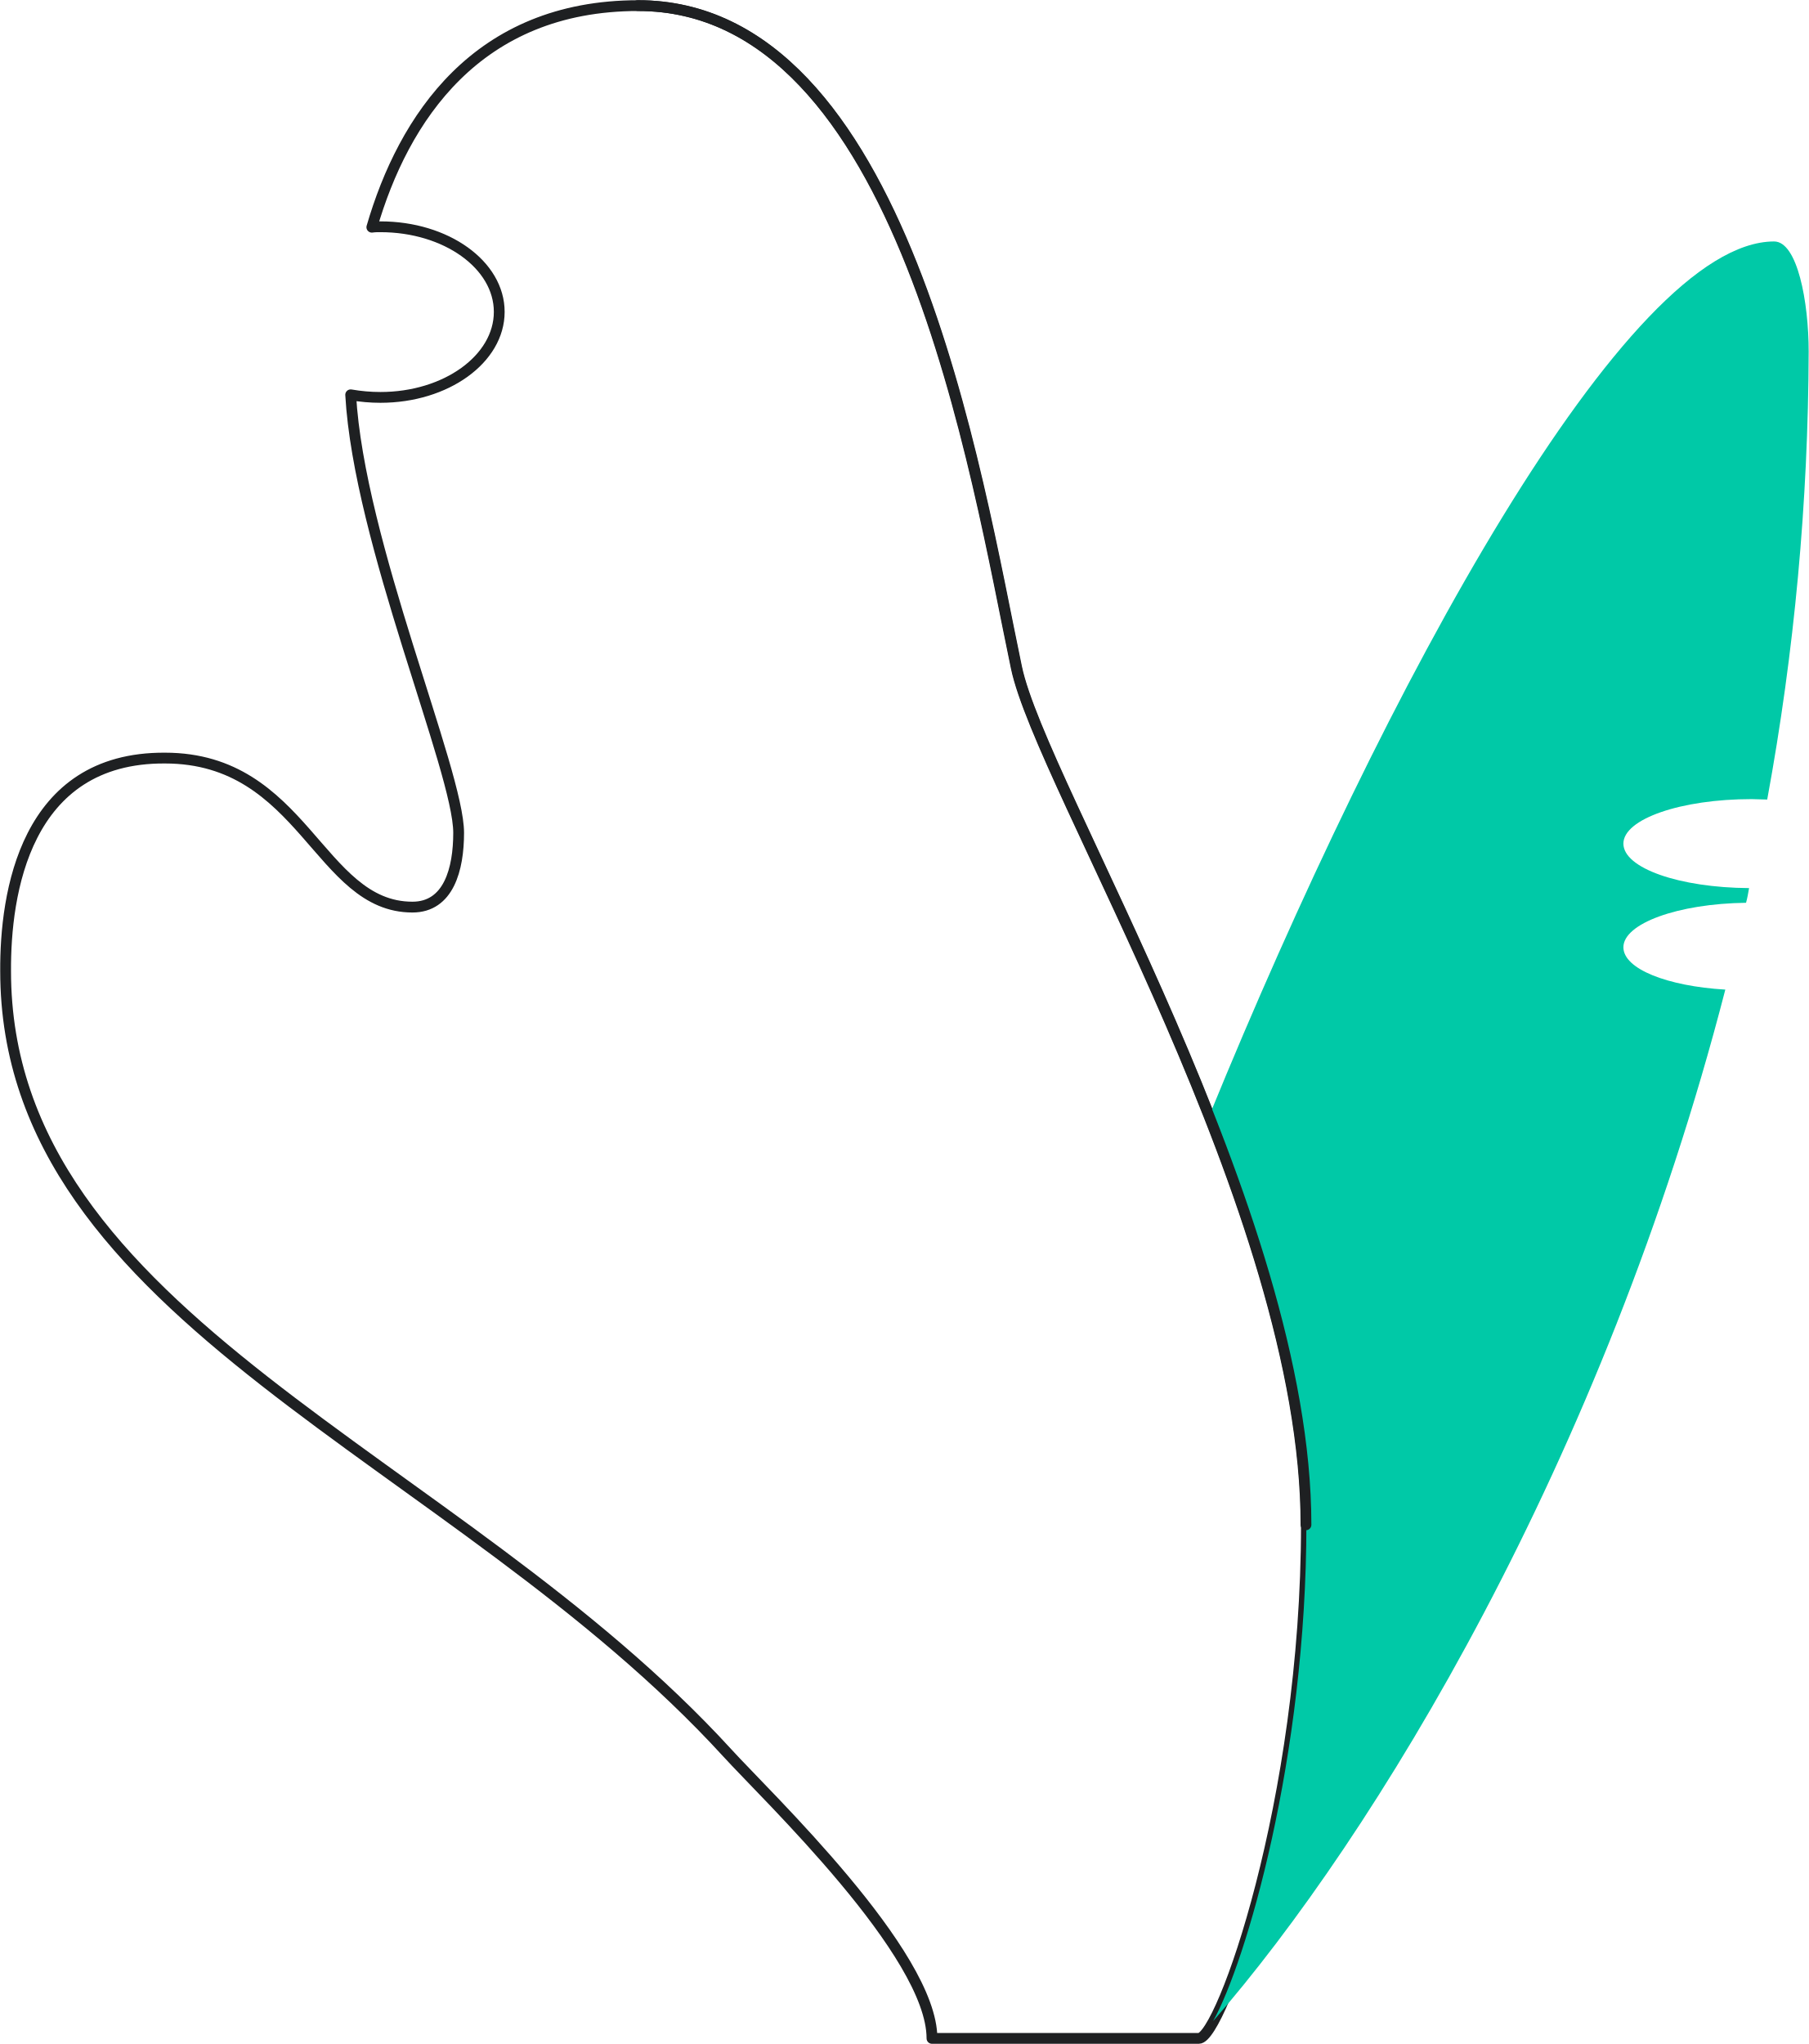
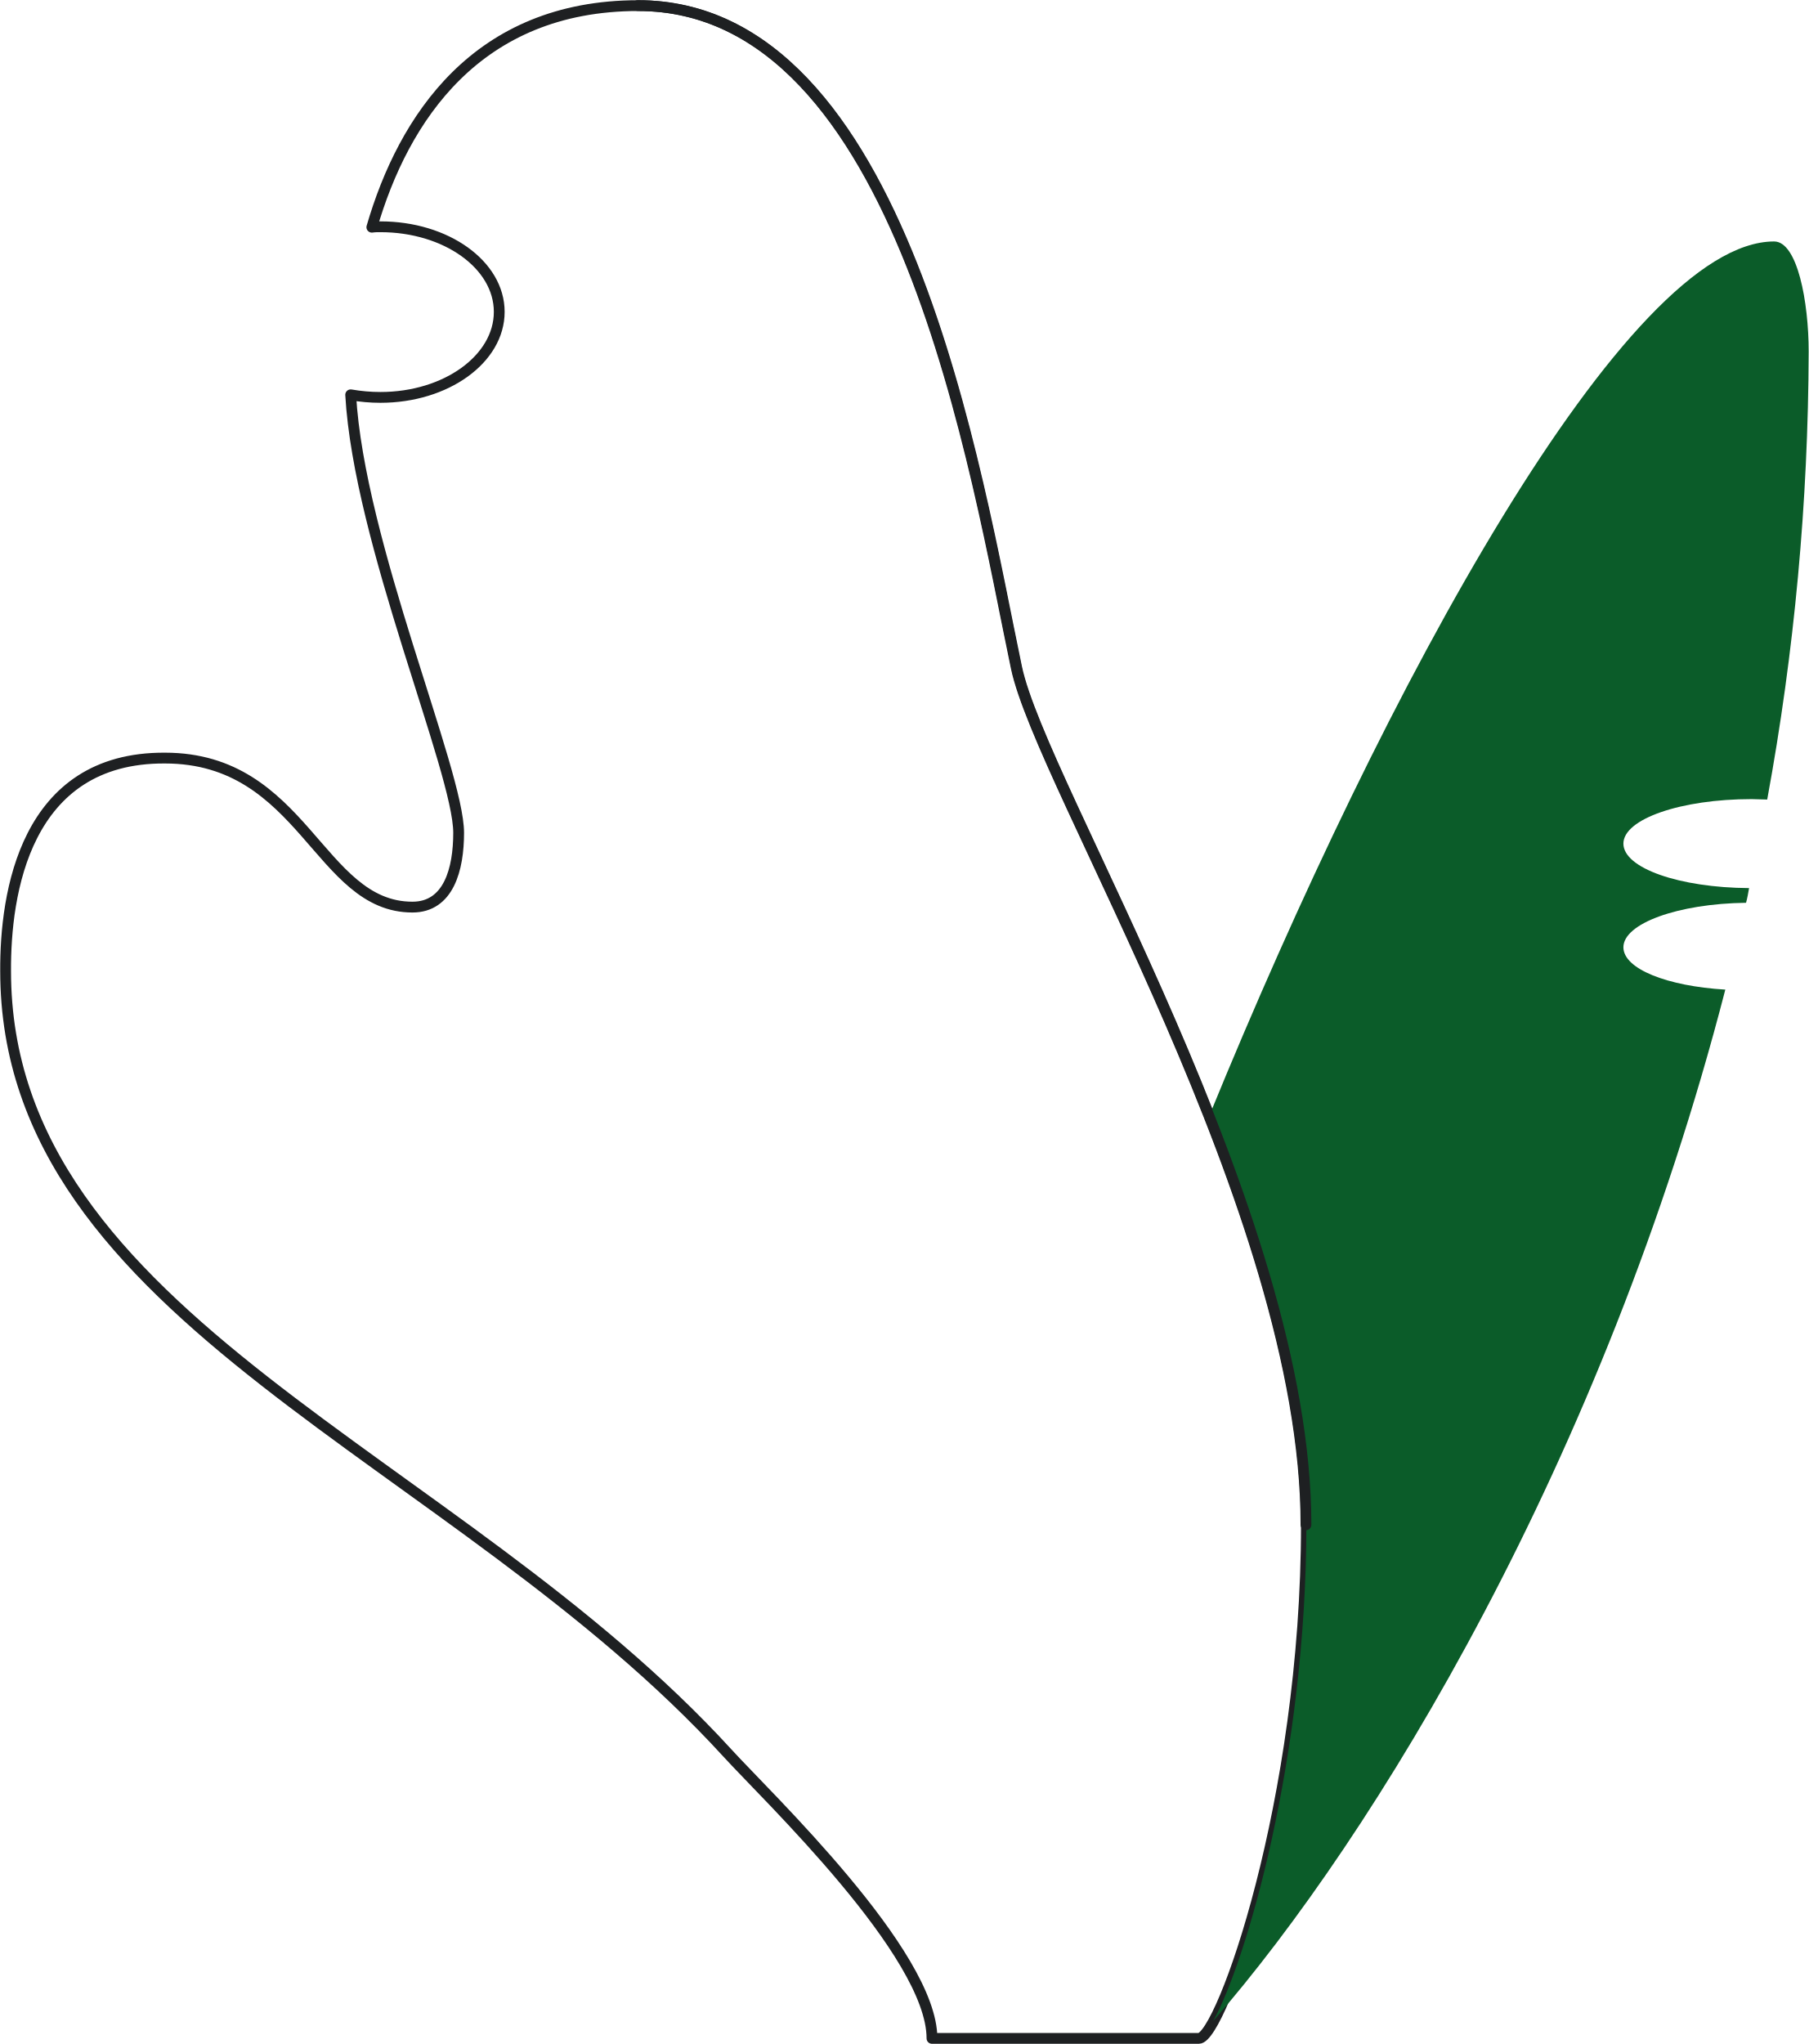
<svg xmlns="http://www.w3.org/2000/svg" x="0px" y="0px" viewBox="0 0 418.8 473.2" style="enable-background:new 0 0 418.8 473.2;" xml:space="preserve">
  <style type="text/css">
	.flowers-0{fill:none;stroke:#1E2022;}
- 	.flowers-1{fill:#00C9A7;}
+ 	.flowers-1{fill:#0b5c29;}
</style>
  <path class="flowers-0 fill-none stroke-dark" stroke-width="2.5" stroke-linecap="round" stroke-linejoin="round" d="M1.3,224.8c0,80.7,104,112,167.1,181c9.1,10,47.4,46.4,47.4,66.1h61.8c5.1,0,24.9-54.7,24.9-118.9  c0-72.8-61.4-171.1-67.1-198.5c-9.3-44.2-26.1-153.2-87.6-153.2c-37.4,0-54.4,26.2-61.7,51.3c0.7-0.1,1.3-0.1,2-0.1  c15.2,0,27.5,8.8,27.5,19.7S103.3,92,88.1,92c-2.3,0-4.6-0.2-6.9-0.6c1.9,34.1,25,87.1,25,101.4c0,8.4-2.3,17.2-10.7,17.2  c-21.7,0-25.2-34.5-57.3-34.5C5.7,175.3,1.2,207,1.3,224.8z" />
  <path class="flowers-1 fill-success" d="M375.9,219.3c0-5.5,12.6-10.1,28.4-10.3c0.3-1.1,0.5-2.2,0.7-3.4c-16.1-0.1-29.1-4.6-29.1-10.3  s13.3-10.3,29.7-10.3c1.2,0,2.4,0.1,3.6,0.1c6.3-34.2,9.5-68.9,9.6-103.7c0-11.5-2.6-25.5-8-25.5c-34.1,0-89.9,102.4-130.7,202.2  c12.4,31.5,22.4,65.1,22.4,94.6c0,54.3-14.1,101.8-21.6,115.2c37.3-42.8,90.4-129.6,118.6-238.8C386,228.3,375.9,224.3,375.9,219.3z  " />
  <path class="flowers-0 fill-none stroke-dark" stroke-width="2.5" stroke-linecap="round" stroke-linejoin="round" d="M302.4,353c0-72.8-61.4-171.1-67.1-198.5C226,110.3,209.2,1.3,147.7,1.3" />
</svg>
